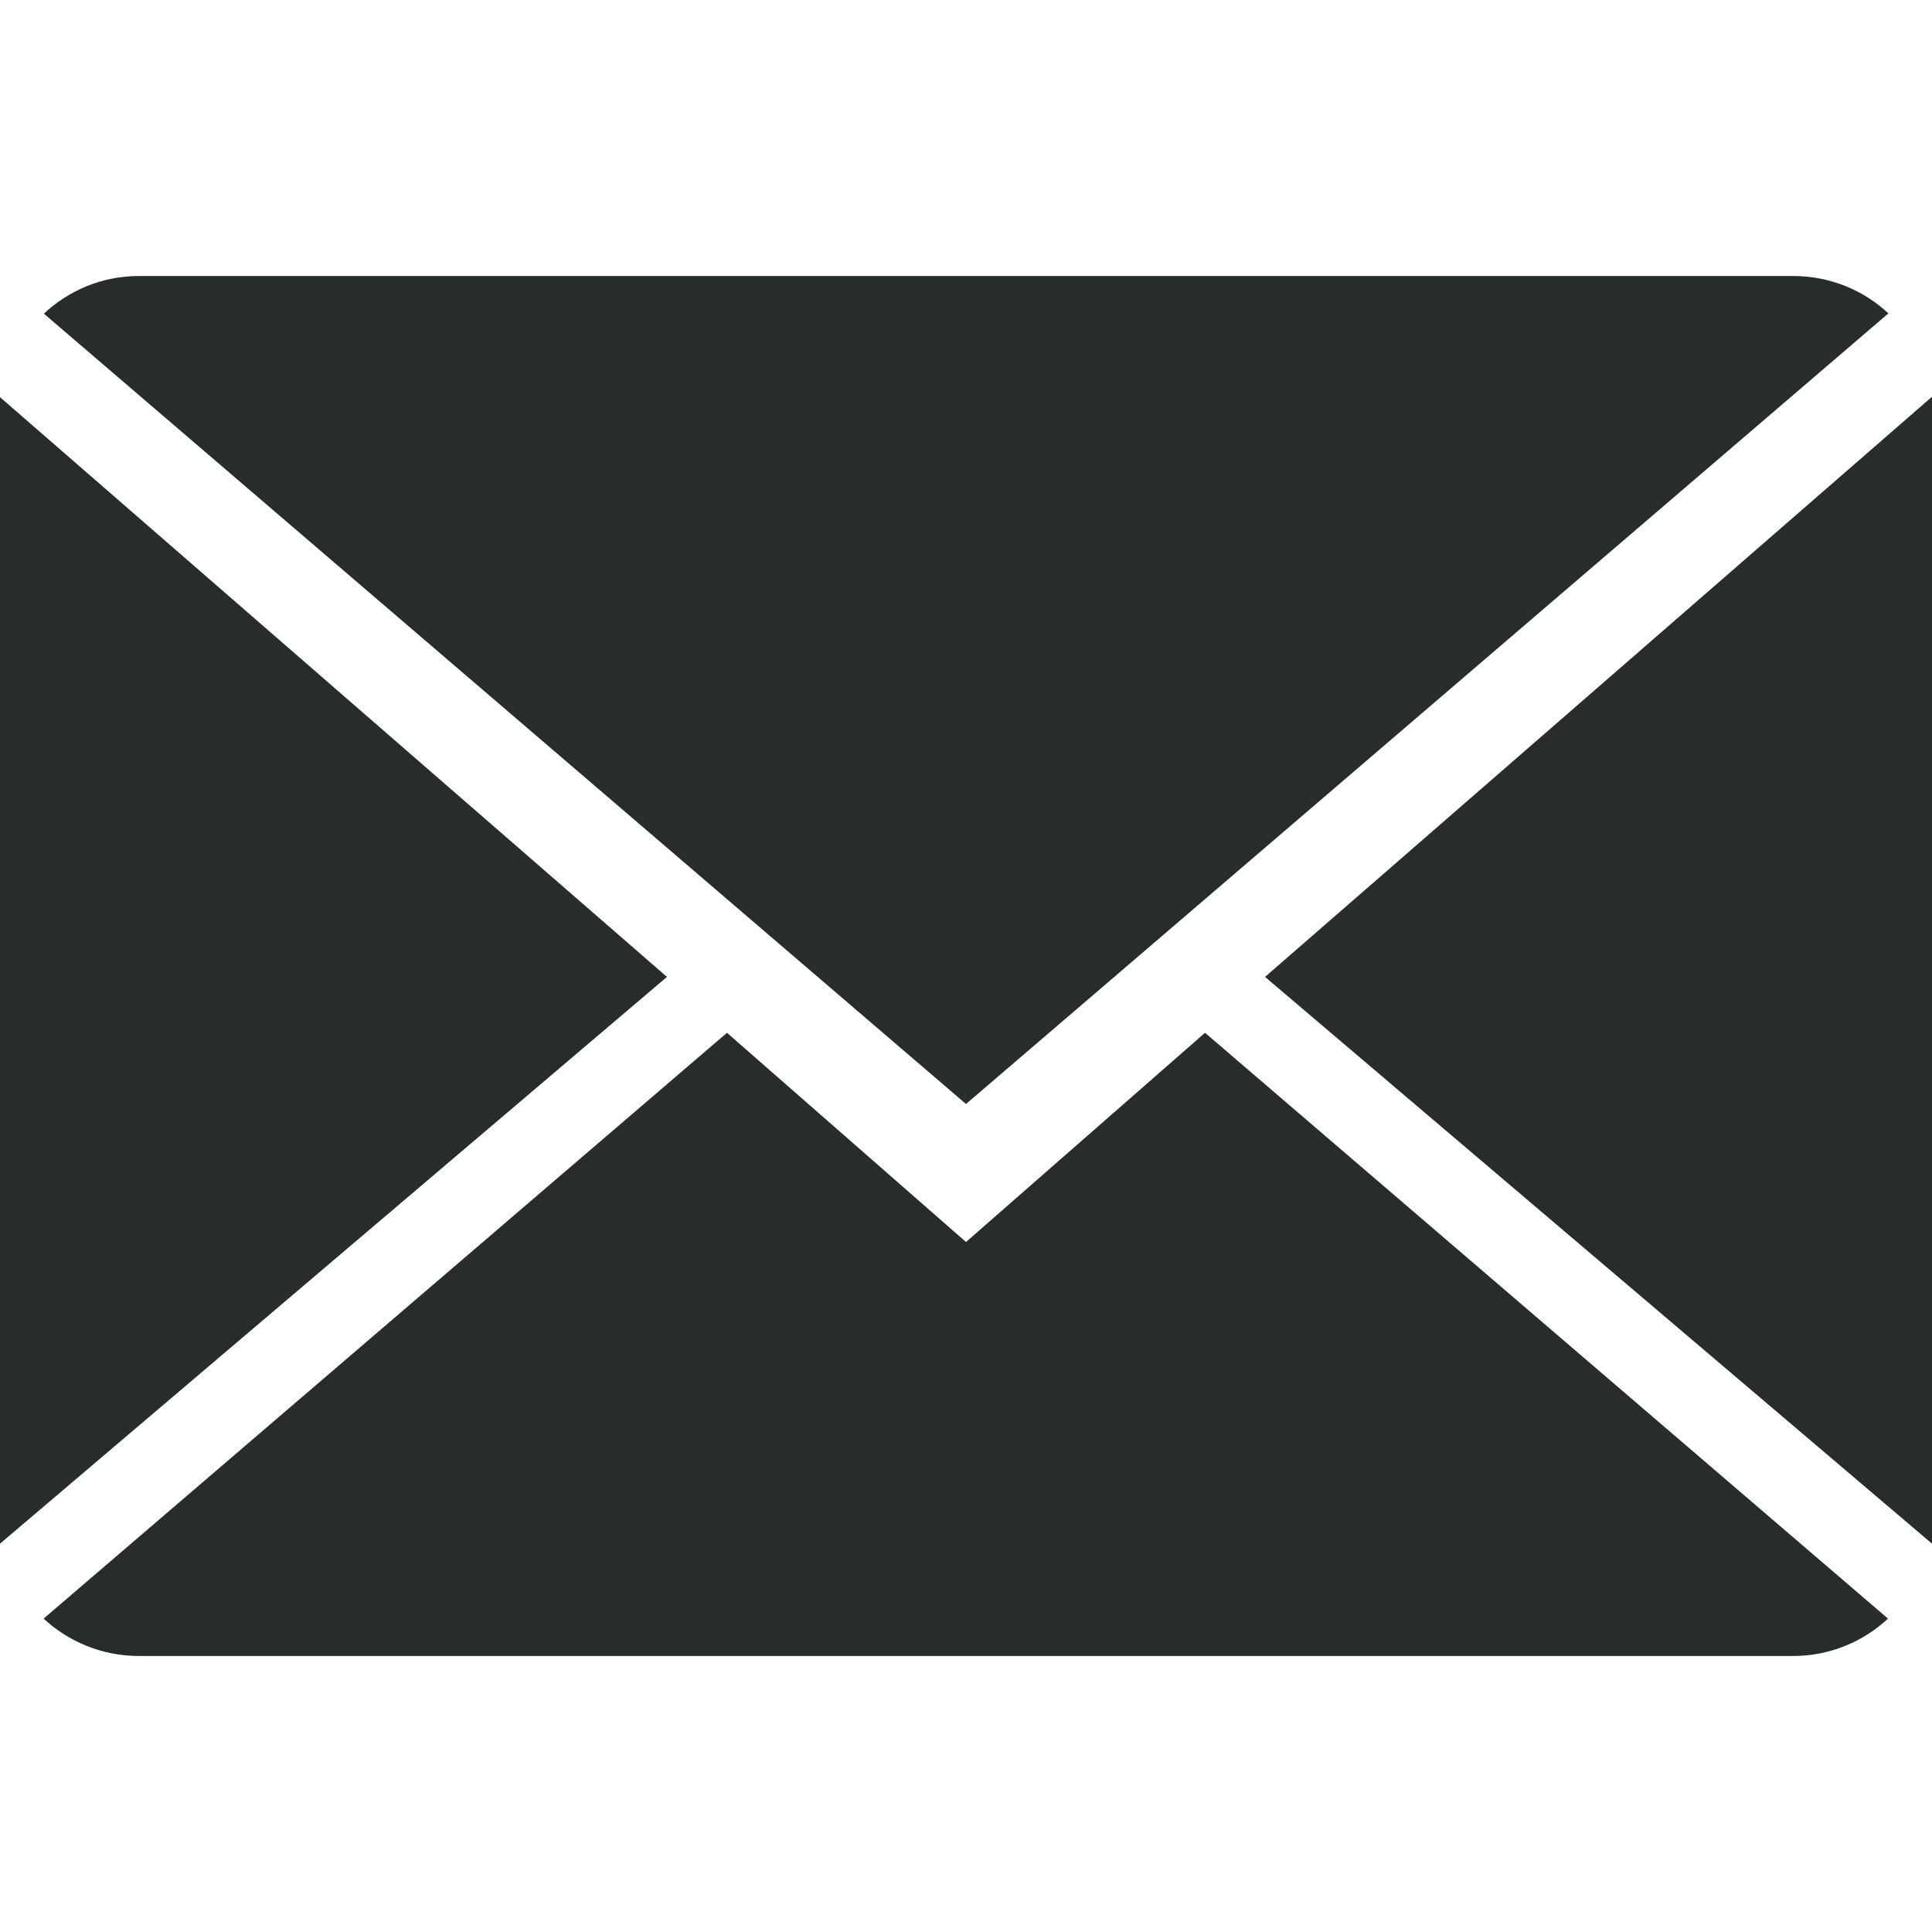
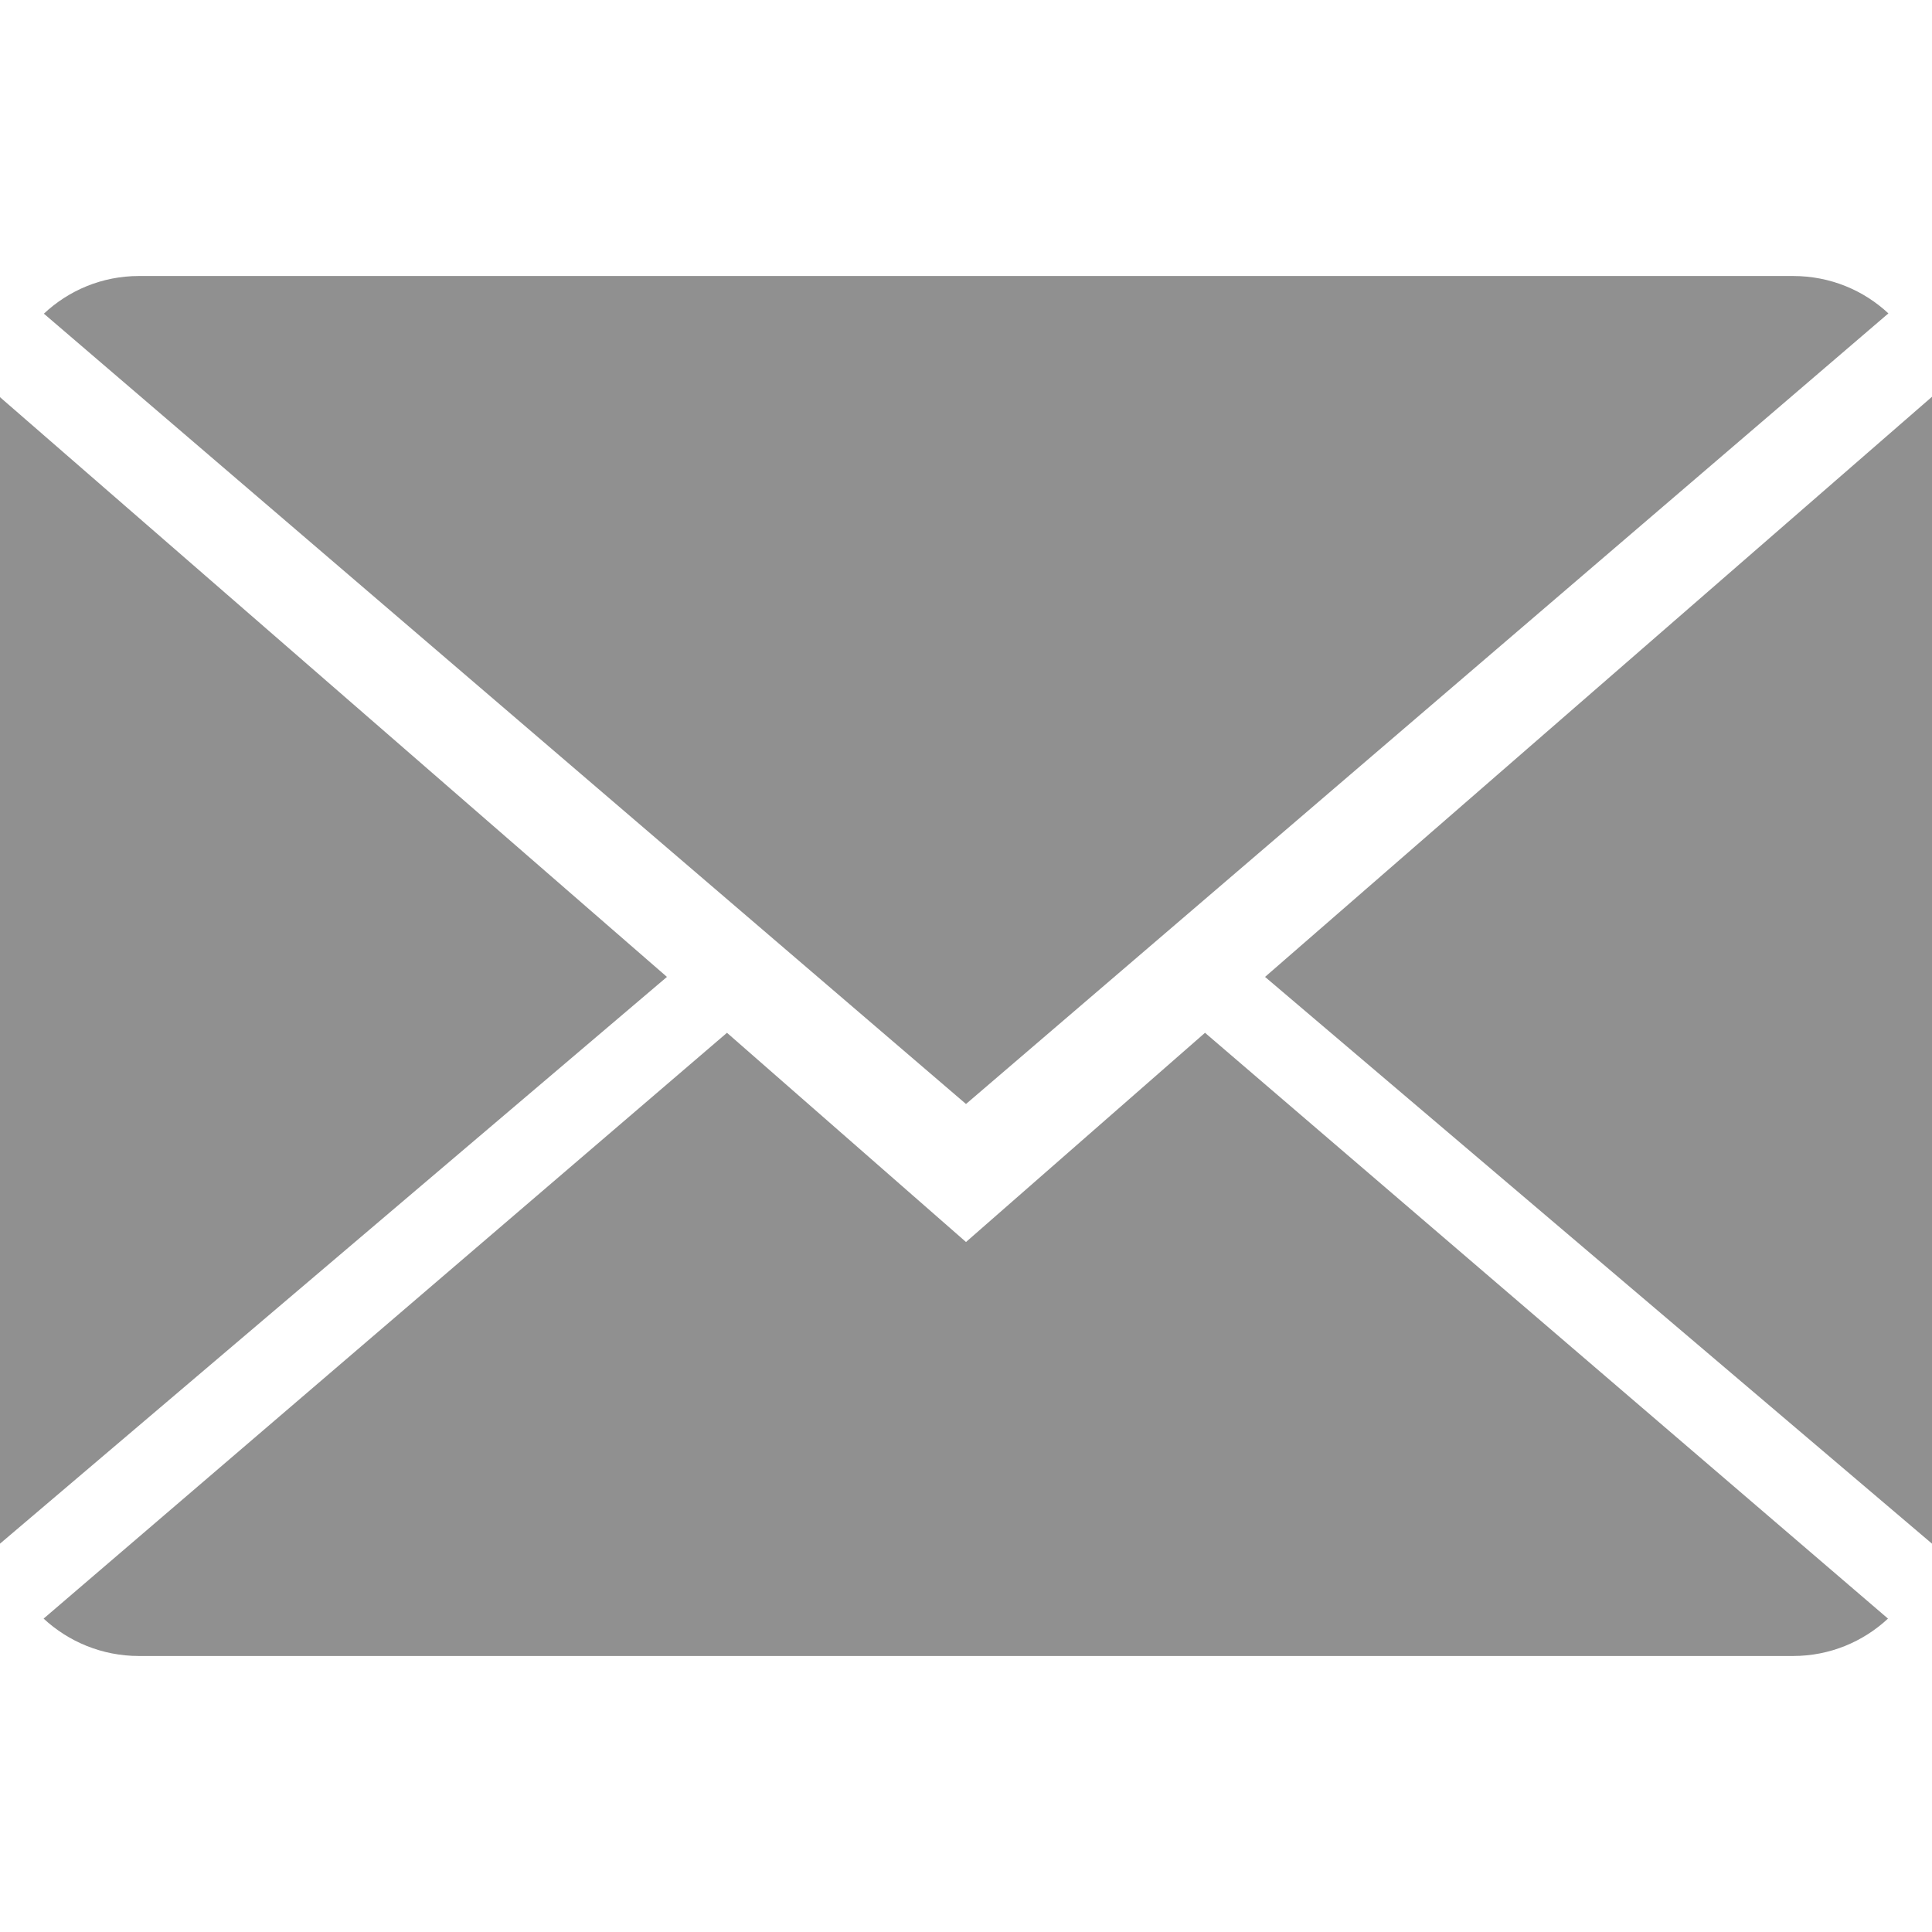
<svg xmlns="http://www.w3.org/2000/svg" version="1.1" id="Capa_1" x="0px" y="0px" viewBox="0 0 14 14" style="enable-background:new 0 0 14 14;" xml:space="preserve" width="512px" height="512px">
  <g>
    <g>
-       <path d="M7,9L5.268,7.484l-4.952,4.245C0.496,11.896,0.739,12,1.007,12h11.986    c0.267,0,0.509-0.104,0.688-0.271L8.732,7.484L7,9z" fill="#272D2D" />
-       <path d="M13.684,2.271C13.504,2.103,13.262,2,12.993,2H1.007C0.74,2,0.498,2.104,0.318,2.273L7,8    L13.684,2.271z" fill="#272D2D" />
-       <polygon points="0,2.878 0,11.186 4.833,7.079   " fill="#272D2D" />
-       <polygon points="9.167,7.079 14,11.186 14,2.875   " fill="#272D2D" />
+       <path d="M7,9L5.268,7.484l-4.952,4.245C0.496,11.896,0.739,12,1.007,12h11.986    c0.267,0,0.509-0.104,0.688-0.271L8.732,7.484L7,9z" fill="#909090" />
+       <path d="M13.684,2.271C13.504,2.103,13.262,2,12.993,2H1.007C0.74,2,0.498,2.104,0.318,2.273L7,8    L13.684,2.271z" fill="#909090" />
+       <polygon points="0,2.878 0,11.186 4.833,7.079   " fill="#909090" />
+       <polygon points="9.167,7.079 14,11.186 14,2.875   " fill="#909090" />
    </g>
  </g>
  <g>
</g>
  <g>
</g>
  <g>
</g>
  <g>
</g>
  <g>
</g>
  <g>
</g>
  <g>
</g>
  <g>
</g>
  <g>
</g>
  <g>
</g>
  <g>
</g>
  <g>
</g>
  <g>
</g>
  <g>
</g>
  <g>
</g>
</svg>
